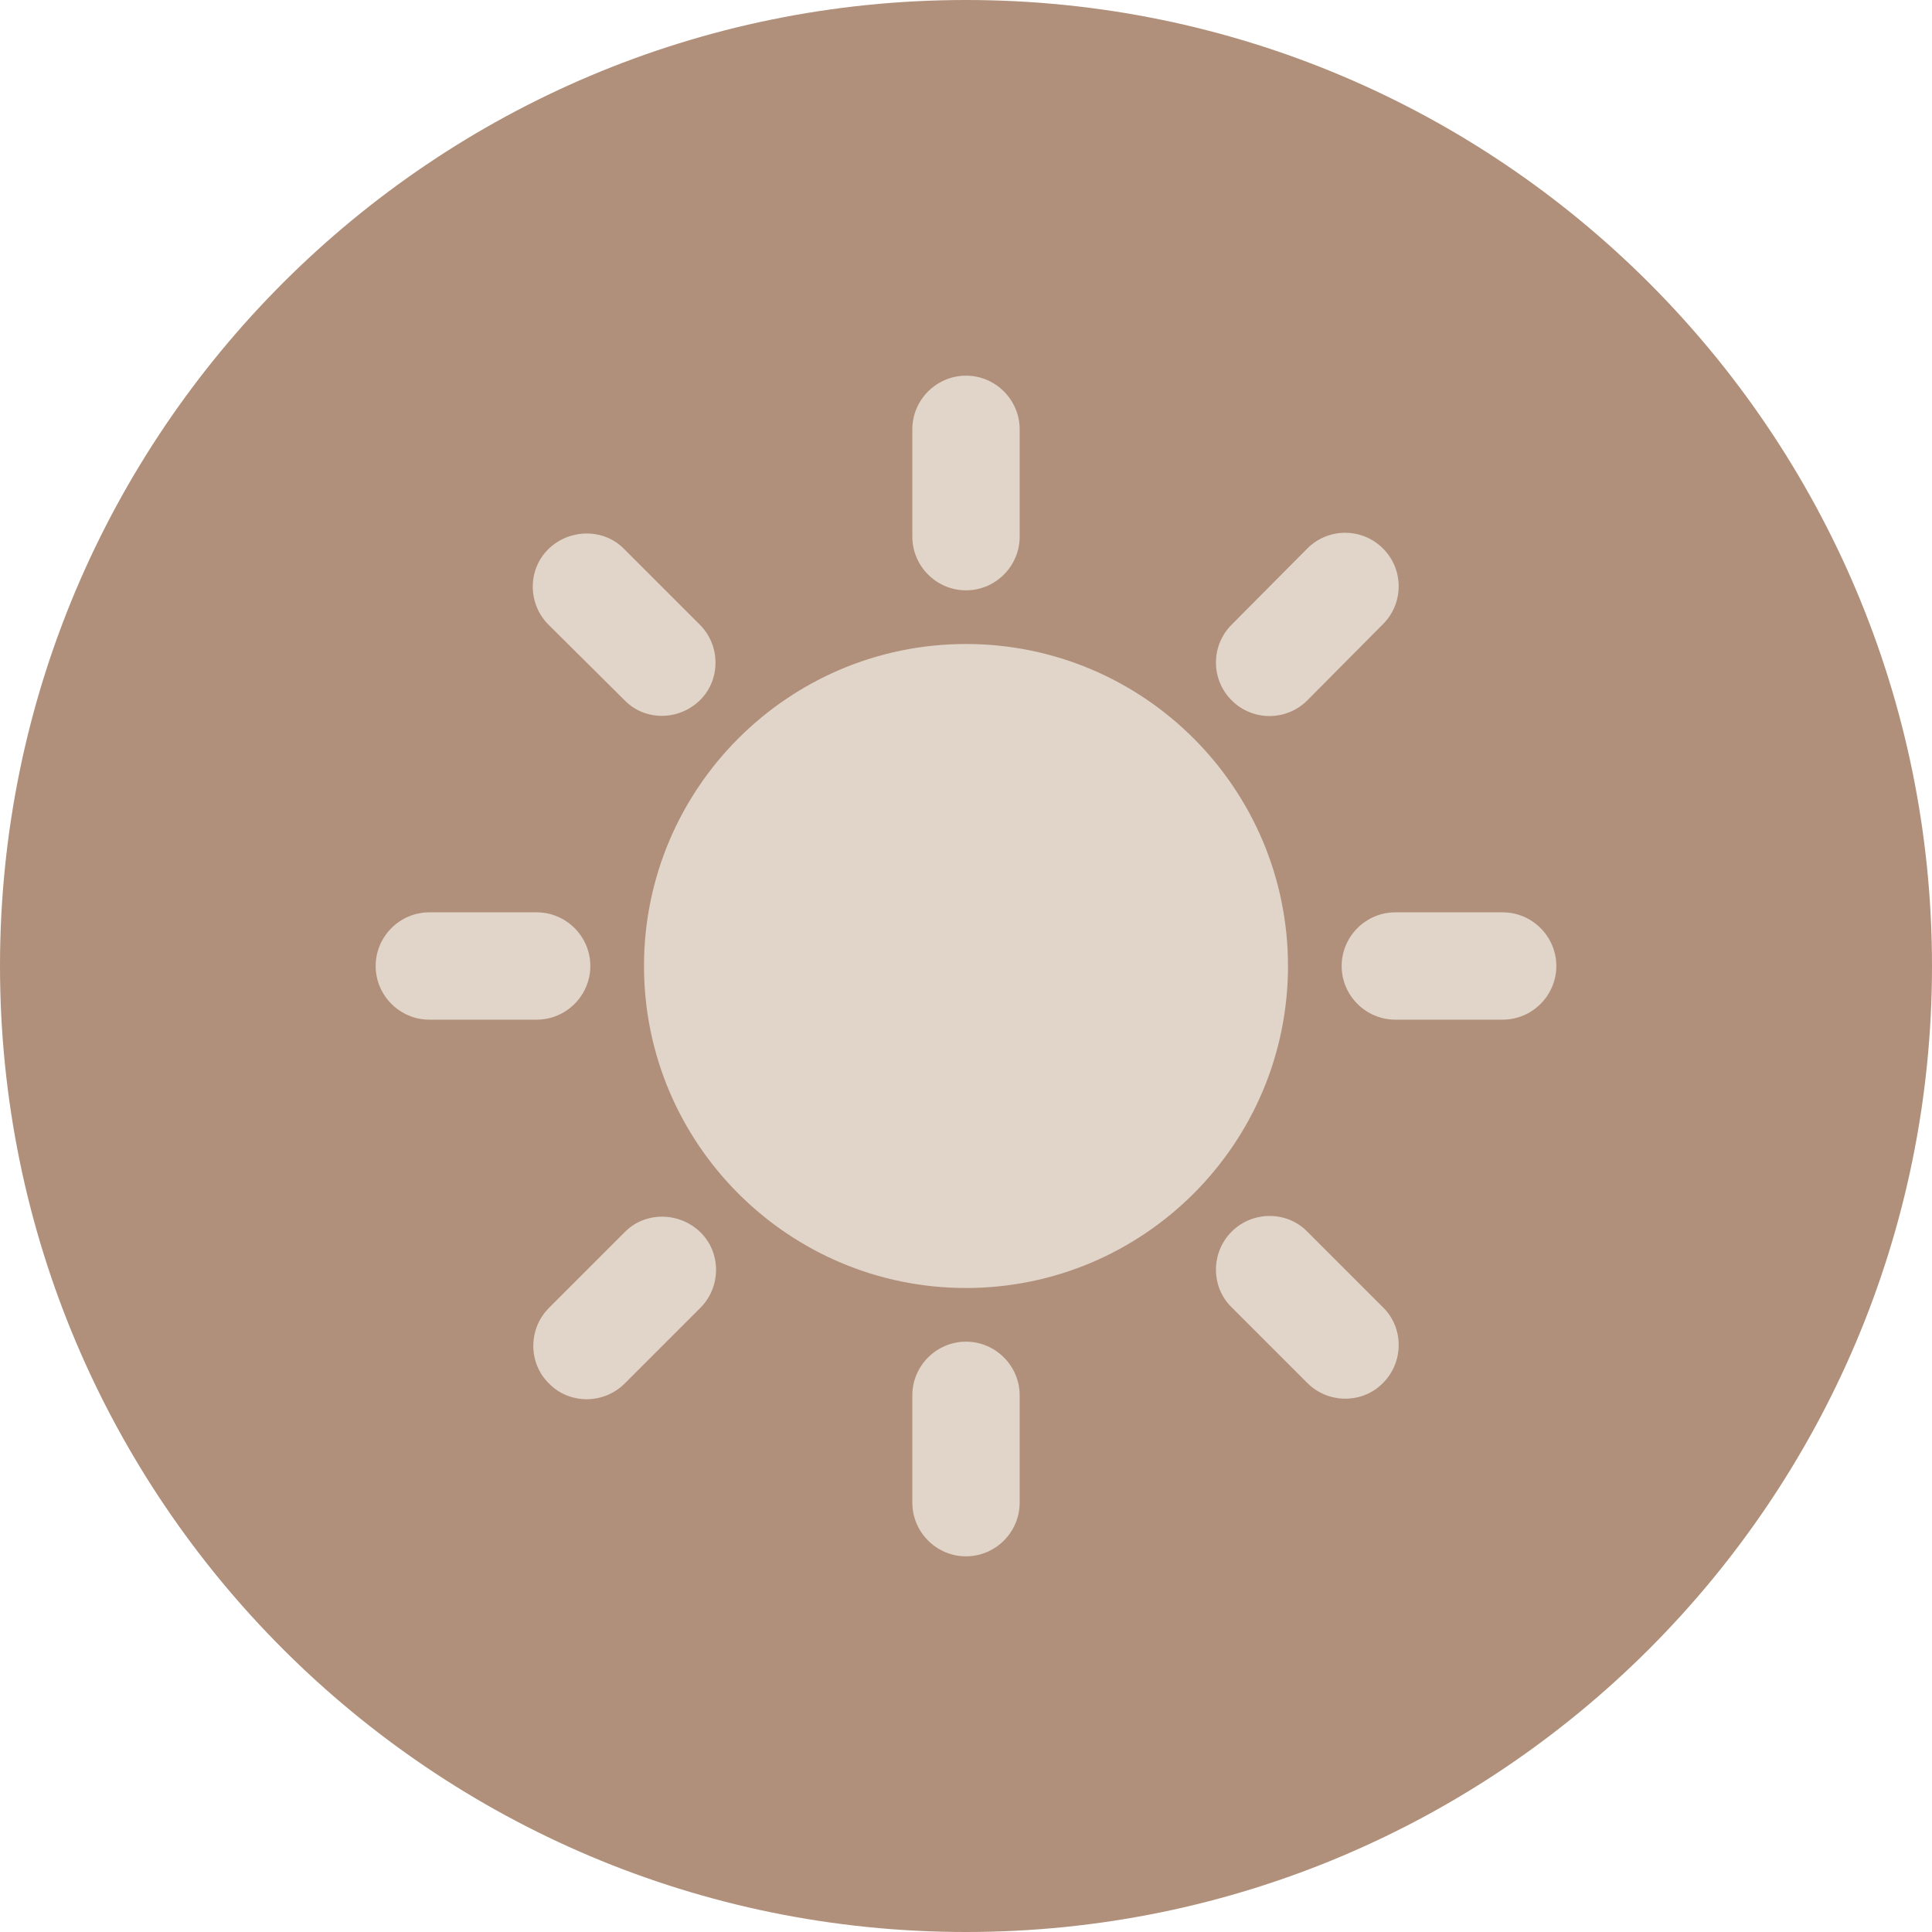
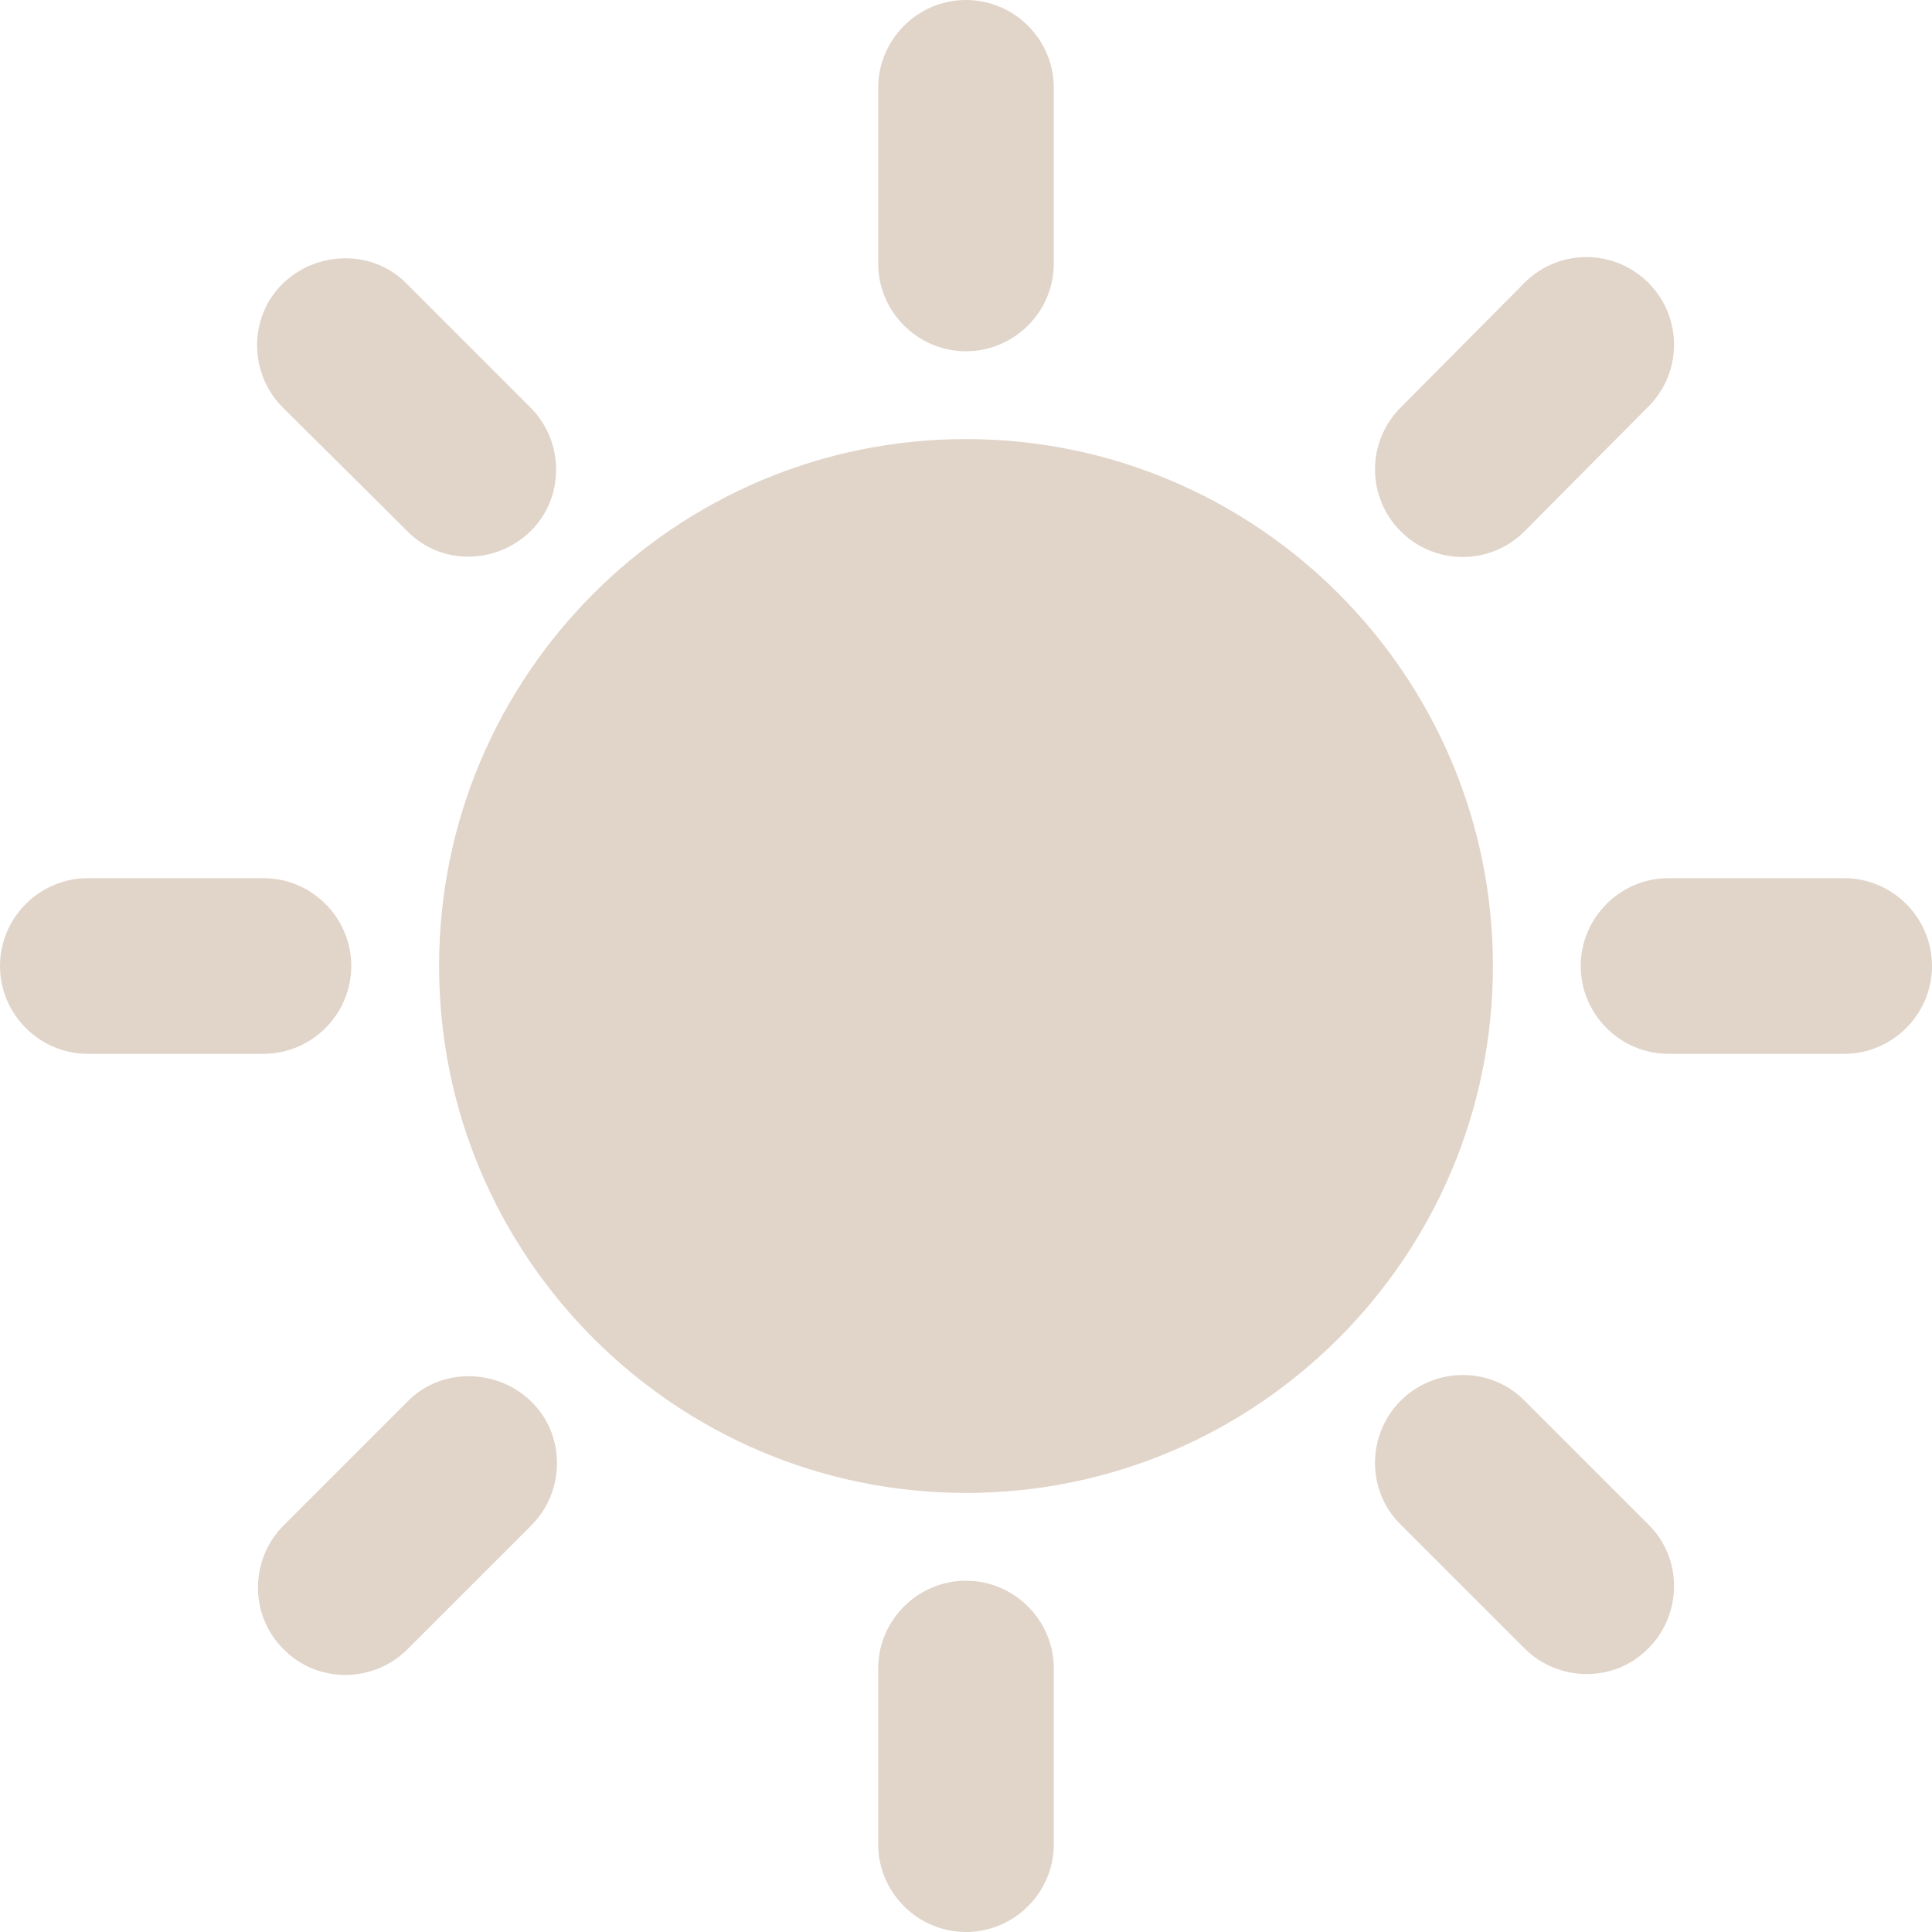
- <svg xmlns="http://www.w3.org/2000/svg" width="36" height="36" viewBox="0 0 36 36" fill="none">
-   <rect width="36" height="36" rx="18" fill="#B0907A" />
-   <path d="M17 10V8C17 7.45 17.45 7 18 7C18.55 7 19 7.45 19 8V10C19 10.55 18.55 11 18 11C17.45 11 17 10.55 17 10ZM24.36 13.05L25.77 11.63C26.16 11.24 26.16 10.61 25.77 10.22C25.38 9.83 24.75 9.83 24.36 10.22L22.95 11.64C22.56 12.03 22.56 12.66 22.95 13.05C23.34 13.44 23.97 13.44 24.36 13.05ZM28 17H26C25.45 17 25 17.45 25 18C25 18.55 25.45 19 26 19H28C28.55 19 29 18.55 29 18C29 17.45 28.55 17 28 17ZM18 25C17.45 25 17 25.45 17 26V28C17 28.55 17.45 29 18 29C18.55 29 19 28.55 19 28V26C19 25.45 18.55 25 18 25ZM11.64 13.05L10.22 11.64C9.83 11.25 9.83 10.61 10.22 10.23C10.61 9.85 11.25 9.84 11.63 10.23L13.04 11.64C13.43 12.03 13.43 12.67 13.04 13.05C12.65 13.43 12.02 13.44 11.64 13.05ZM22.95 22.95C22.56 23.34 22.56 23.98 22.95 24.36L24.36 25.77C24.75 26.16 25.39 26.16 25.77 25.77C26.16 25.38 26.16 24.74 25.77 24.36L24.36 22.95C23.98 22.56 23.34 22.56 22.95 22.95ZM8 19H10C10.55 19 11 18.55 11 18C11 17.45 10.55 17 10 17H8C7.45 17 7 17.45 7 18C7 18.55 7.45 19 8 19ZM11.64 25.78L13.05 24.37C13.44 23.98 13.44 23.34 13.05 22.96C12.66 22.58 12.02 22.57 11.64 22.96L10.23 24.37C9.84 24.76 9.84 25.4 10.23 25.78C10.61 26.17 11.25 26.17 11.64 25.78ZM18 12C14.69 12 12 14.69 12 18C12 21.31 14.69 24 18 24C21.31 24 24 21.31 24 18C24 14.69 21.31 12 18 12Z" fill="#E1D4C9" />
+ <svg xmlns="http://www.w3.org/2000/svg" width="22" height="22" viewBox="0 0 22 22" fill="none">
+   <path d="M10 3V1C10 0.45 10.45 0 11 0C11.55 0 12 0.45 12 1V3C12 3.55 11.55 4 11 4C10.45 4 10 3.55 10 3ZM17.36 6.05L18.77 4.63C19.16 4.24 19.16 3.61 18.77 3.22C18.38 2.83 17.75 2.83 17.36 3.22L15.95 4.64C15.56 5.03 15.56 5.66 15.95 6.05C16.34 6.44 16.97 6.44 17.36 6.05ZM21 10H19C18.45 10 18 10.45 18 11C18 11.55 18.45 12 19 12H21C21.55 12 22 11.55 22 11C22 10.45 21.55 10 21 10ZM11 18C10.45 18 10 18.45 10 19V21C10 21.55 10.45 22 11 22C11.55 22 12 21.55 12 21V19C12 18.45 11.55 18 11 18ZM4.64 6.05L3.22 4.64C2.83 4.25 2.83 3.61 3.22 3.23C3.61 2.85 4.25 2.84 4.63 3.23L6.04 4.64C6.43 5.03 6.43 5.67 6.04 6.05C5.65 6.43 5.02 6.44 4.64 6.05ZM15.95 15.95C15.56 16.34 15.56 16.98 15.95 17.36L17.36 18.77C17.75 19.16 18.39 19.16 18.77 18.77C19.16 18.38 19.16 17.74 18.77 17.36L17.36 15.95C16.98 15.56 16.34 15.56 15.95 15.95ZM1 12H3C3.55 12 4 11.55 4 11C4 10.45 3.55 10 3 10H1C0.45 10 0 10.45 0 11C0 11.55 0.45 12 1 12ZM4.64 18.78L6.05 17.37C6.44 16.98 6.44 16.34 6.05 15.96C5.66 15.58 5.02 15.57 4.64 15.96L3.23 17.37C2.84 17.76 2.84 18.4 3.23 18.78C3.61 19.17 4.25 19.17 4.64 18.78ZM11 5C7.69 5 5 7.69 5 11C5 14.31 7.69 17 11 17C14.31 17 17 14.31 17 11C17 7.69 14.31 5 11 5Z" fill="#E1D4C9" />
</svg>
